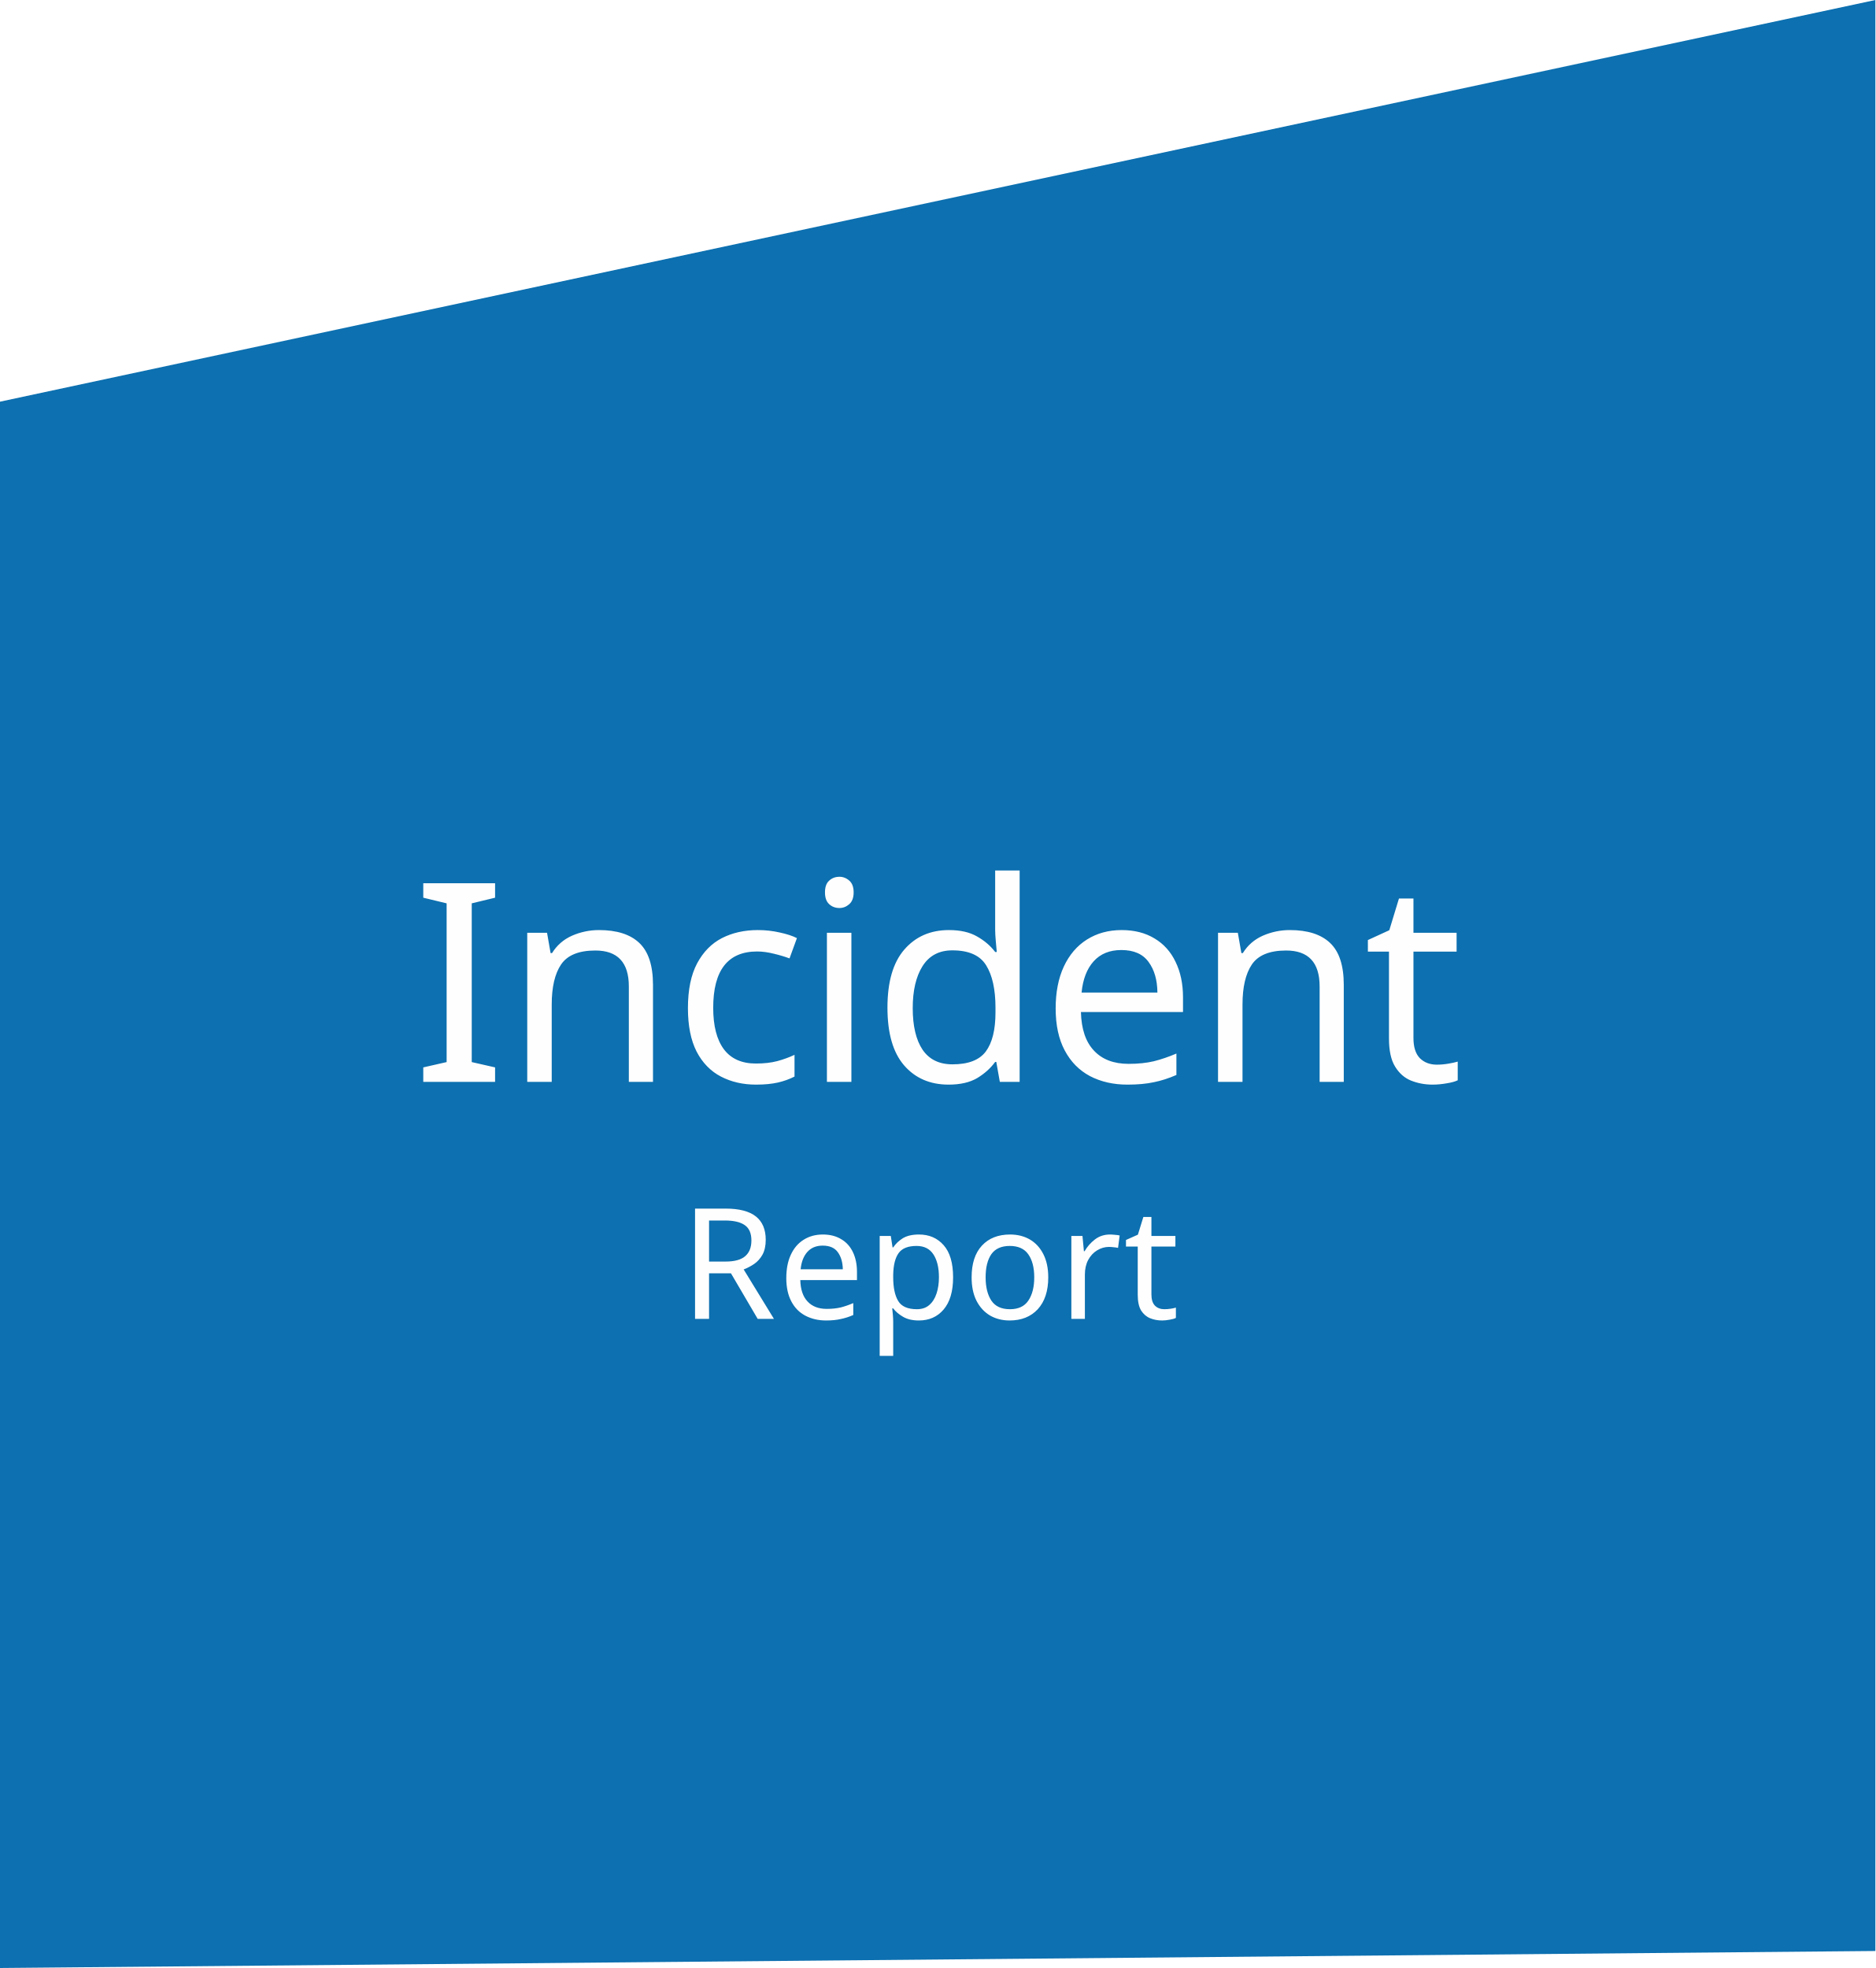
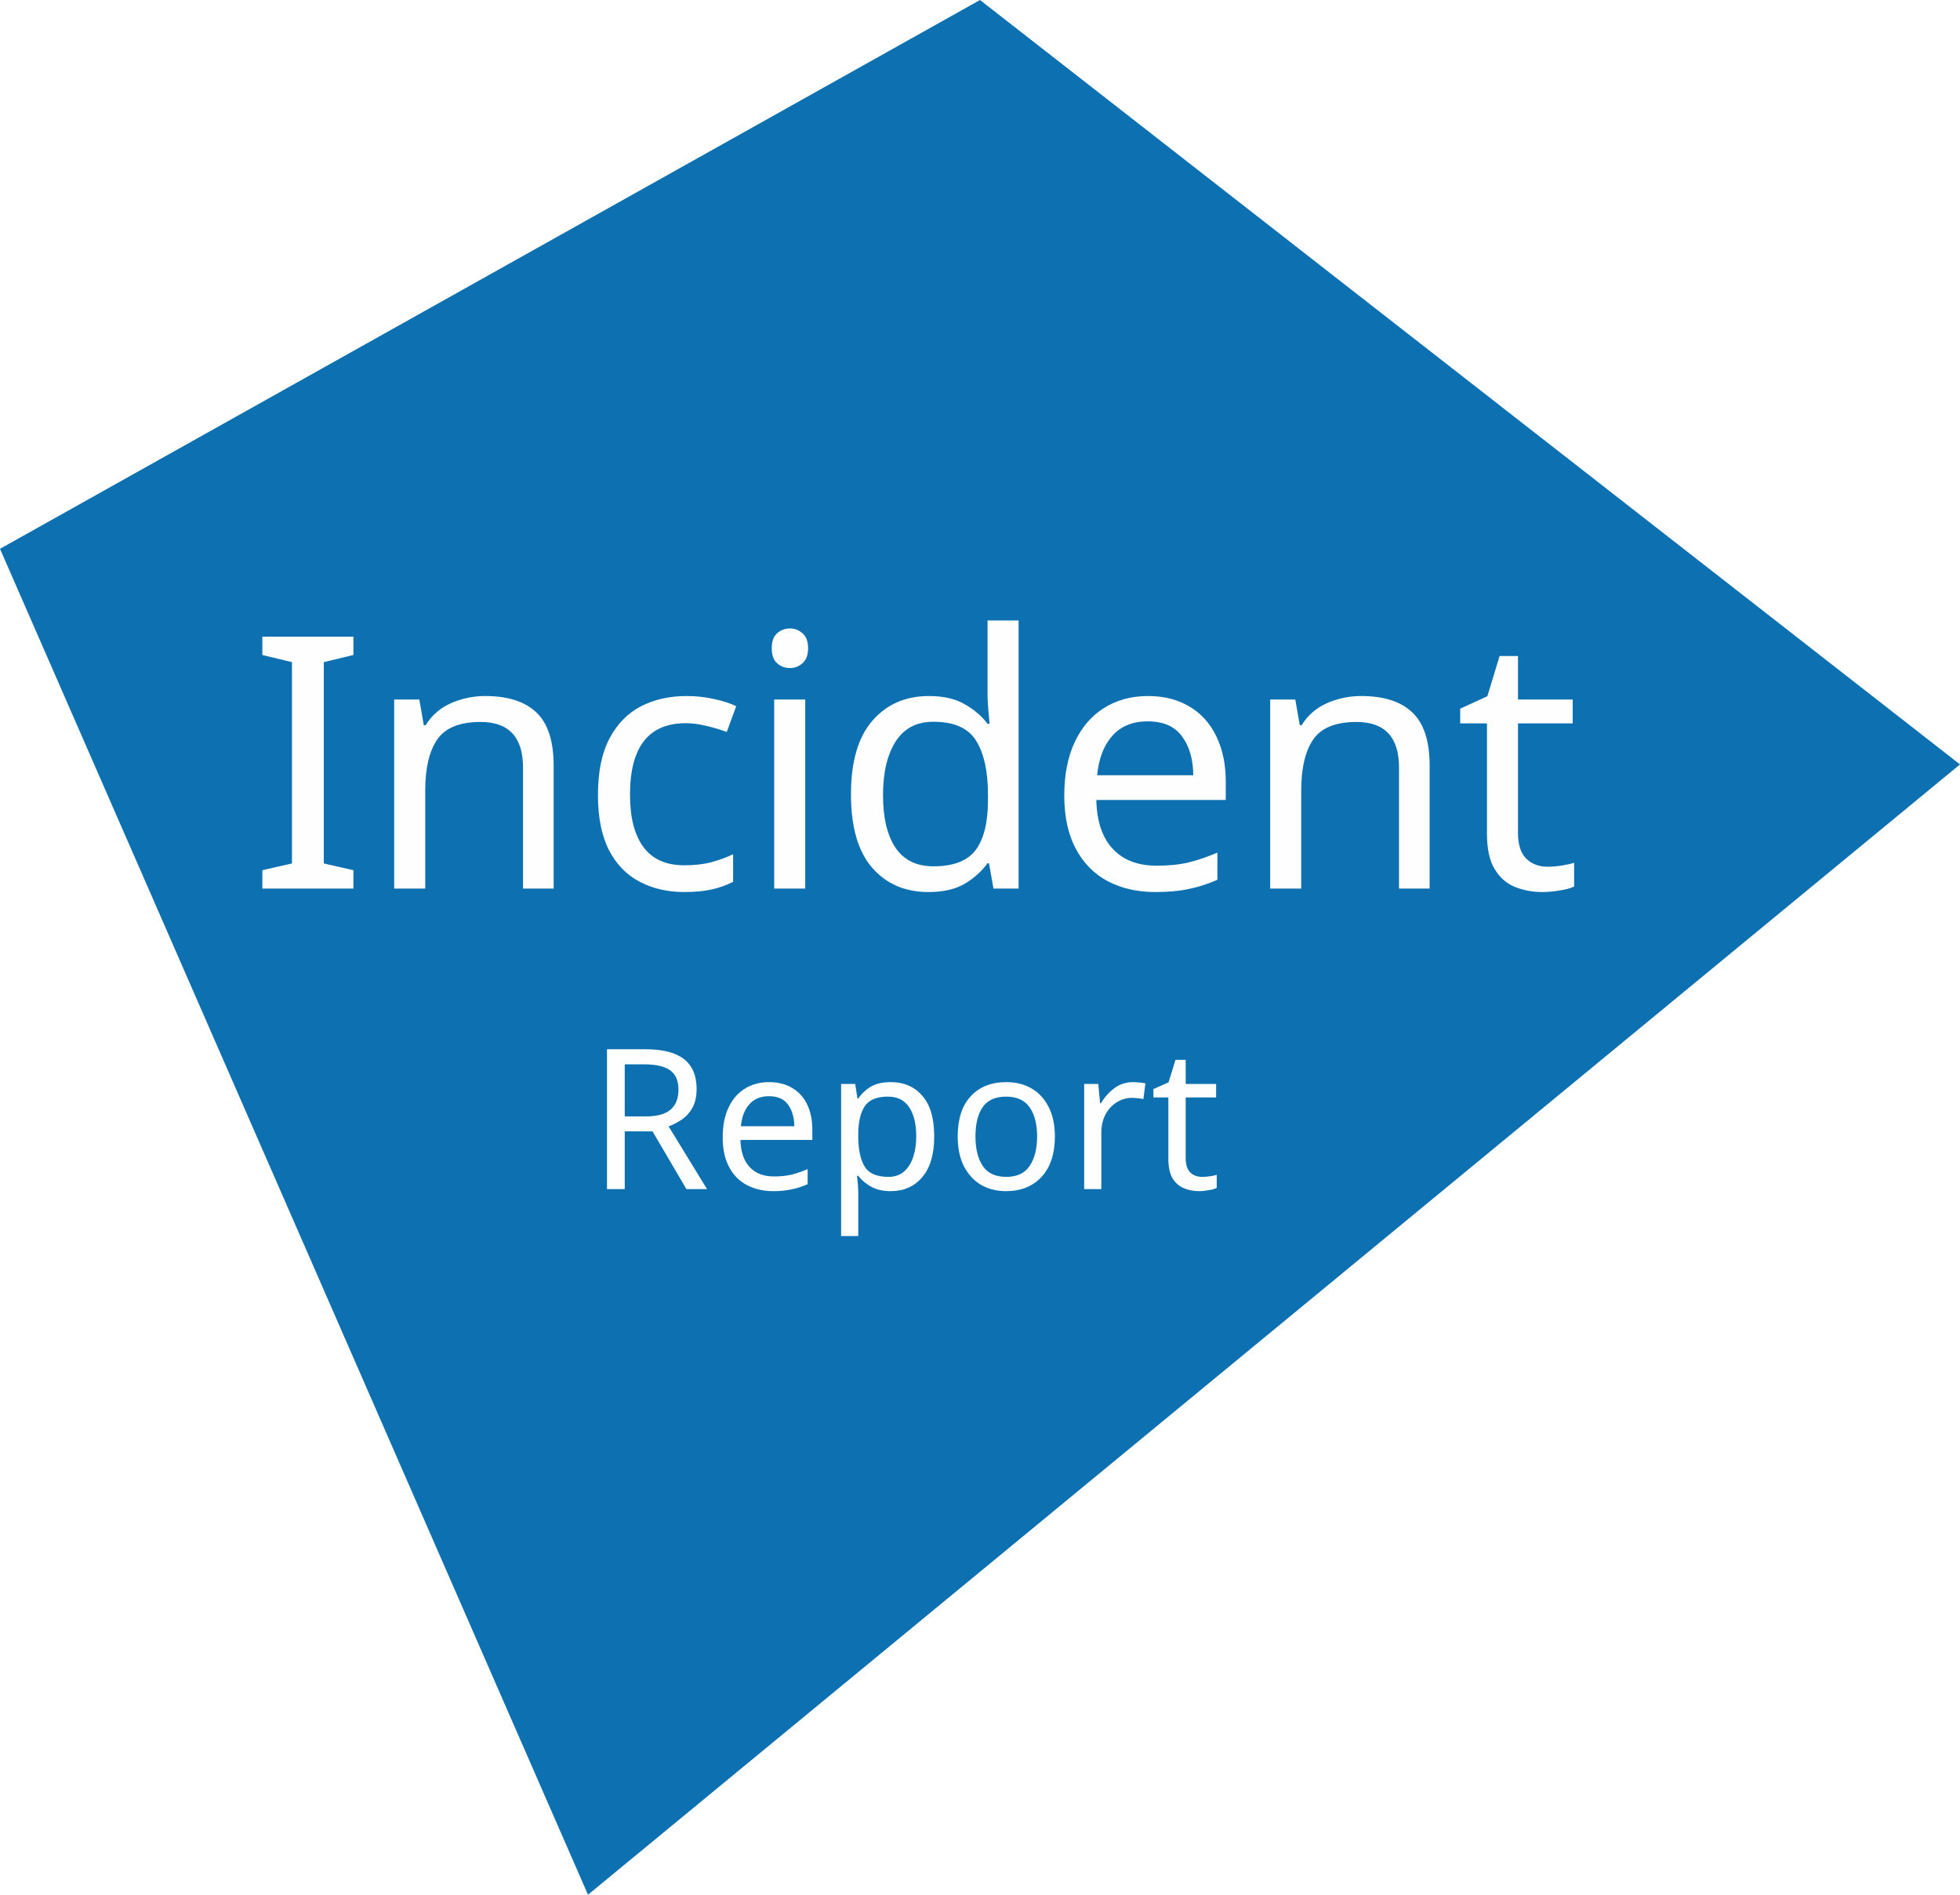
- <svg xmlns="http://www.w3.org/2000/svg" width="182px" height="191px" viewBox="0 0 182 191" version="1.1">
+ <svg xmlns="http://www.w3.org/2000/svg" width="150px" height="145px" viewBox="0 0 150 145" version="1.1">
  <g id="Welcome" stroke="none" stroke-width="1" fill="none" fill-rule="evenodd">
-     <g id="Desktop" transform="translate(-102, -261)">
-       <g id="Group-8" transform="translate(102, 261)">
+     <g id="Desktop" transform="translate(-123, -298)">
+       <g id="Group-8" transform="translate(123, 298)">
        <g id="Group-7">
-           <polygon id="Fill-1" fill="#0D70B0" points="182 0 0 38.984 0 191 182 189.35" />
+           <polygon id="Fill-1" fill="#0D70B0" points="75 0 0 42 45 145 150 58.5" />
          <text id="Incident" font-family="LucidaGrande, Lucida Grande" font-size="27" font-weight="normal" letter-spacing="-0.282" fill="#FEFEFE">
-             <tspan x="40" y="105">Incident</tspan>
+             <tspan x="19" y="68">Incident</tspan>
          </text>
          <text id="Report" font-family="LucidaGrande, Lucida Grande" font-size="15" font-weight="normal" letter-spacing="0.15" fill="#FEFEFE">
-             <tspan x="66" y="128">Report</tspan>
+             <tspan x="45" y="91">Report</tspan>
          </text>
        </g>
      </g>
    </g>
  </g>
</svg>
